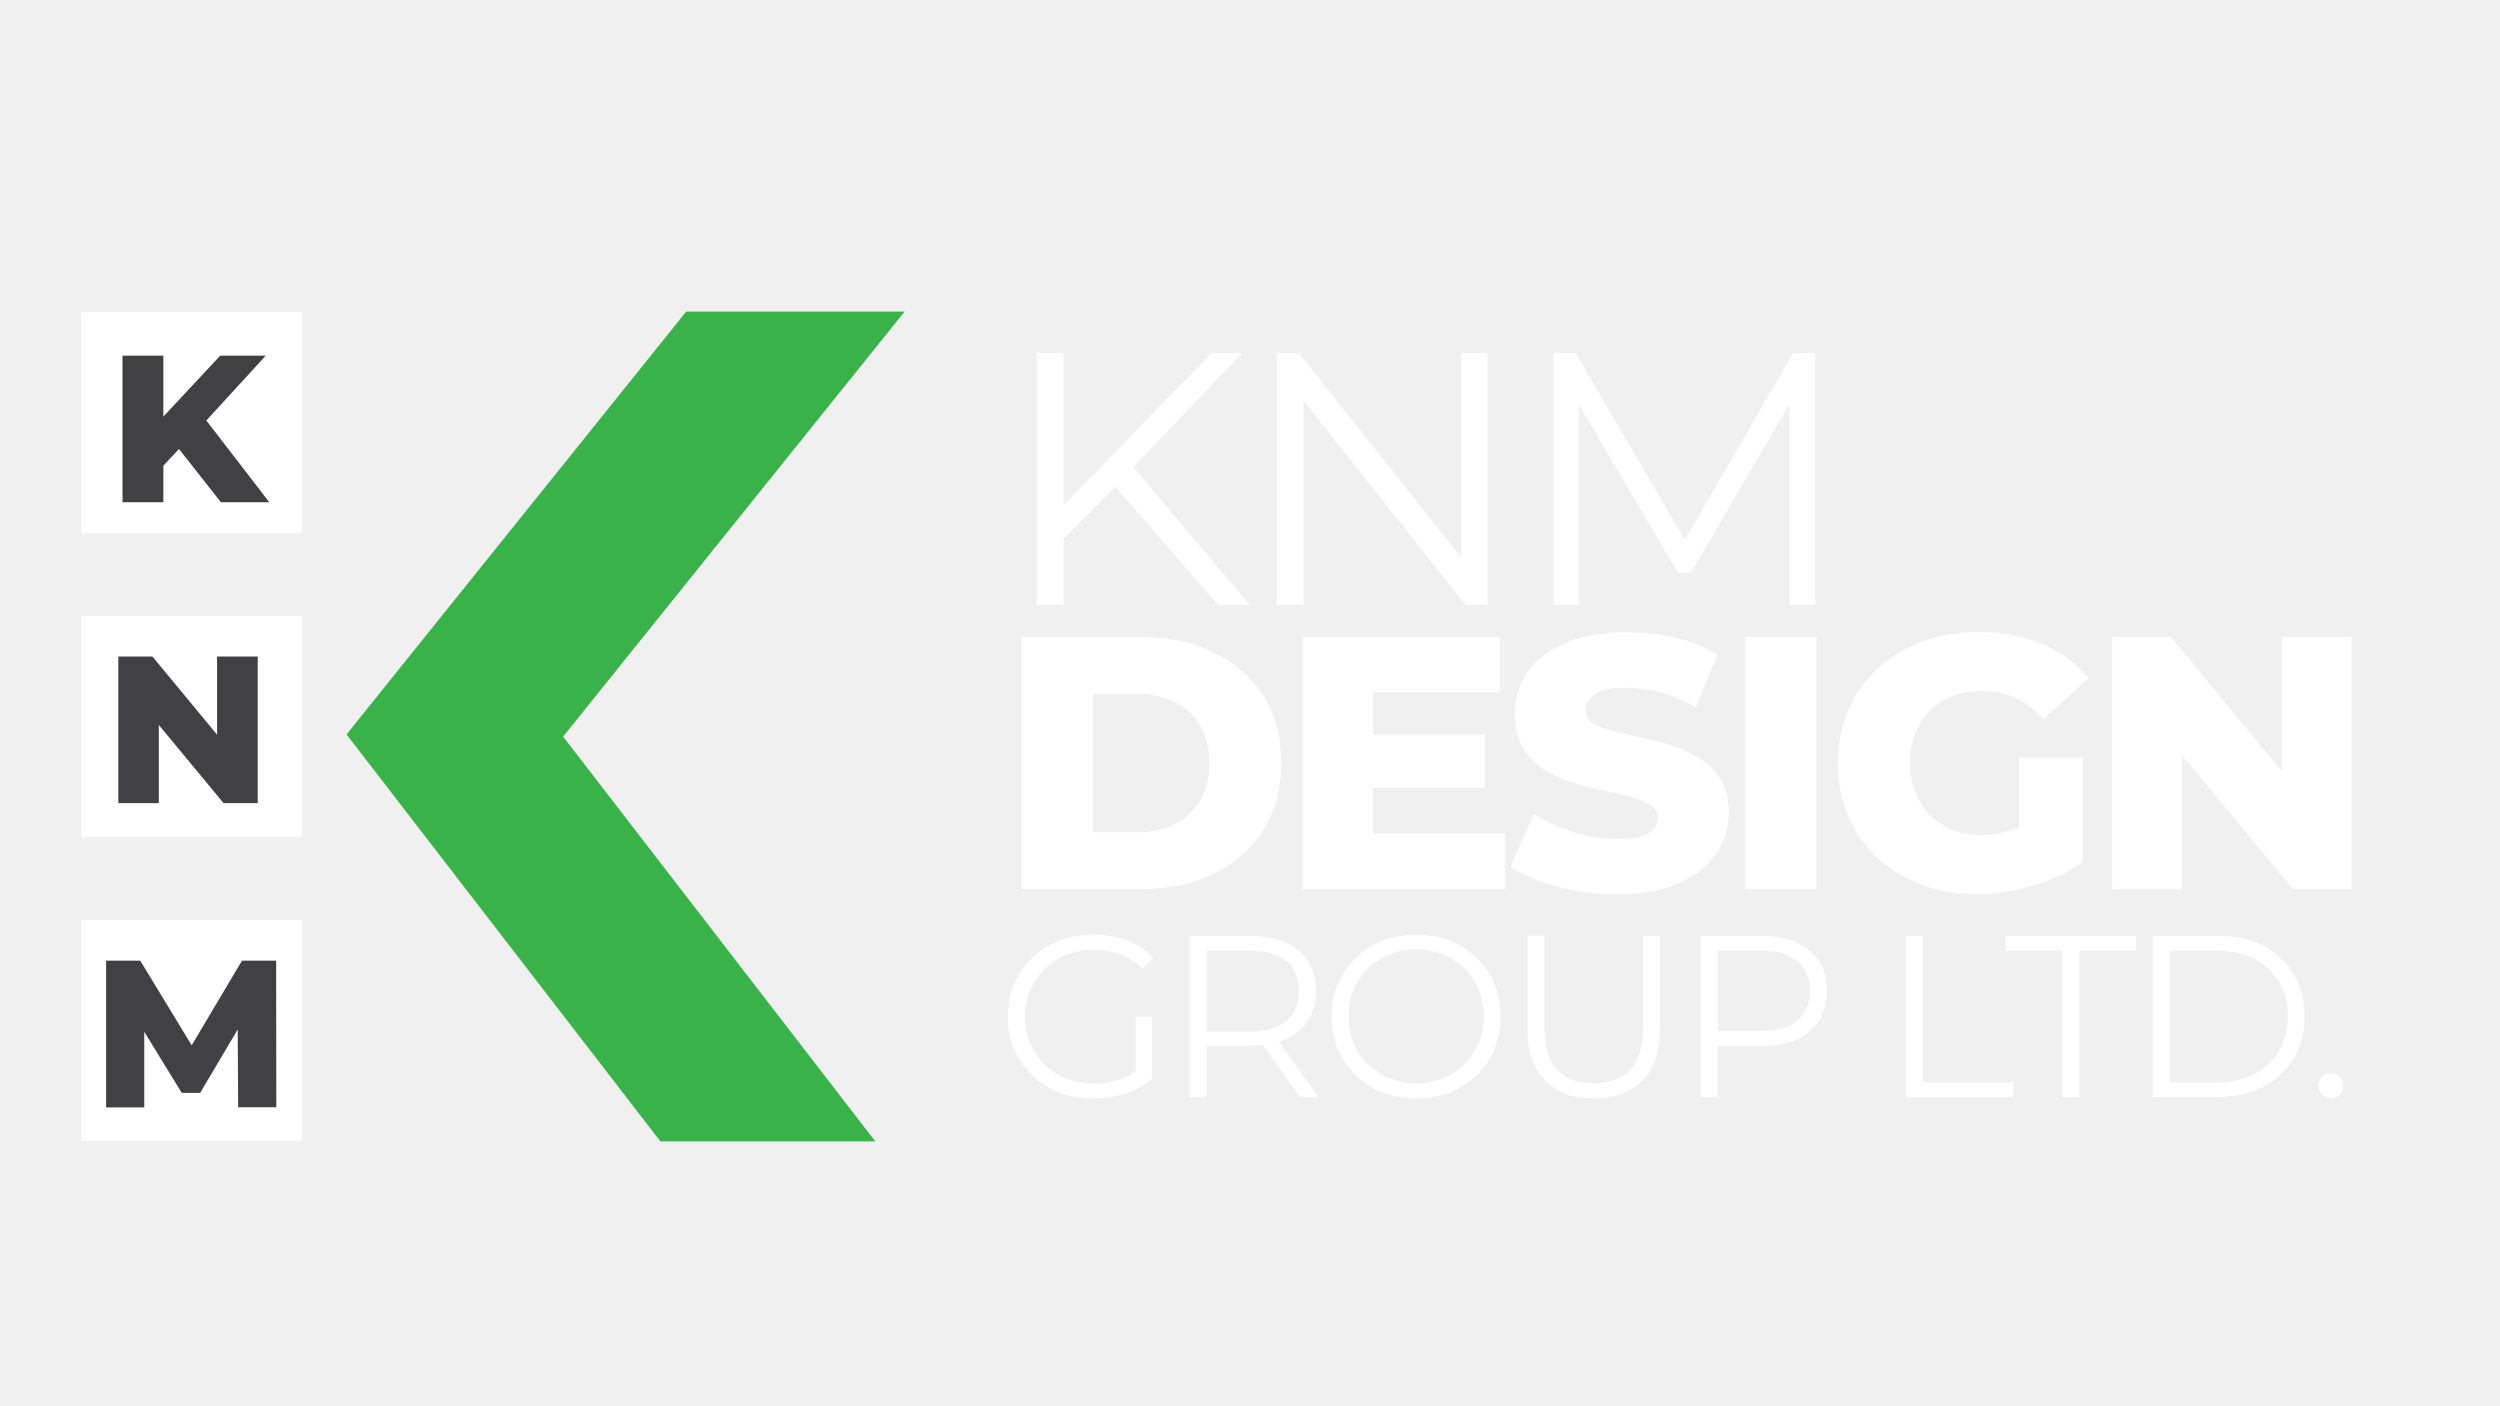
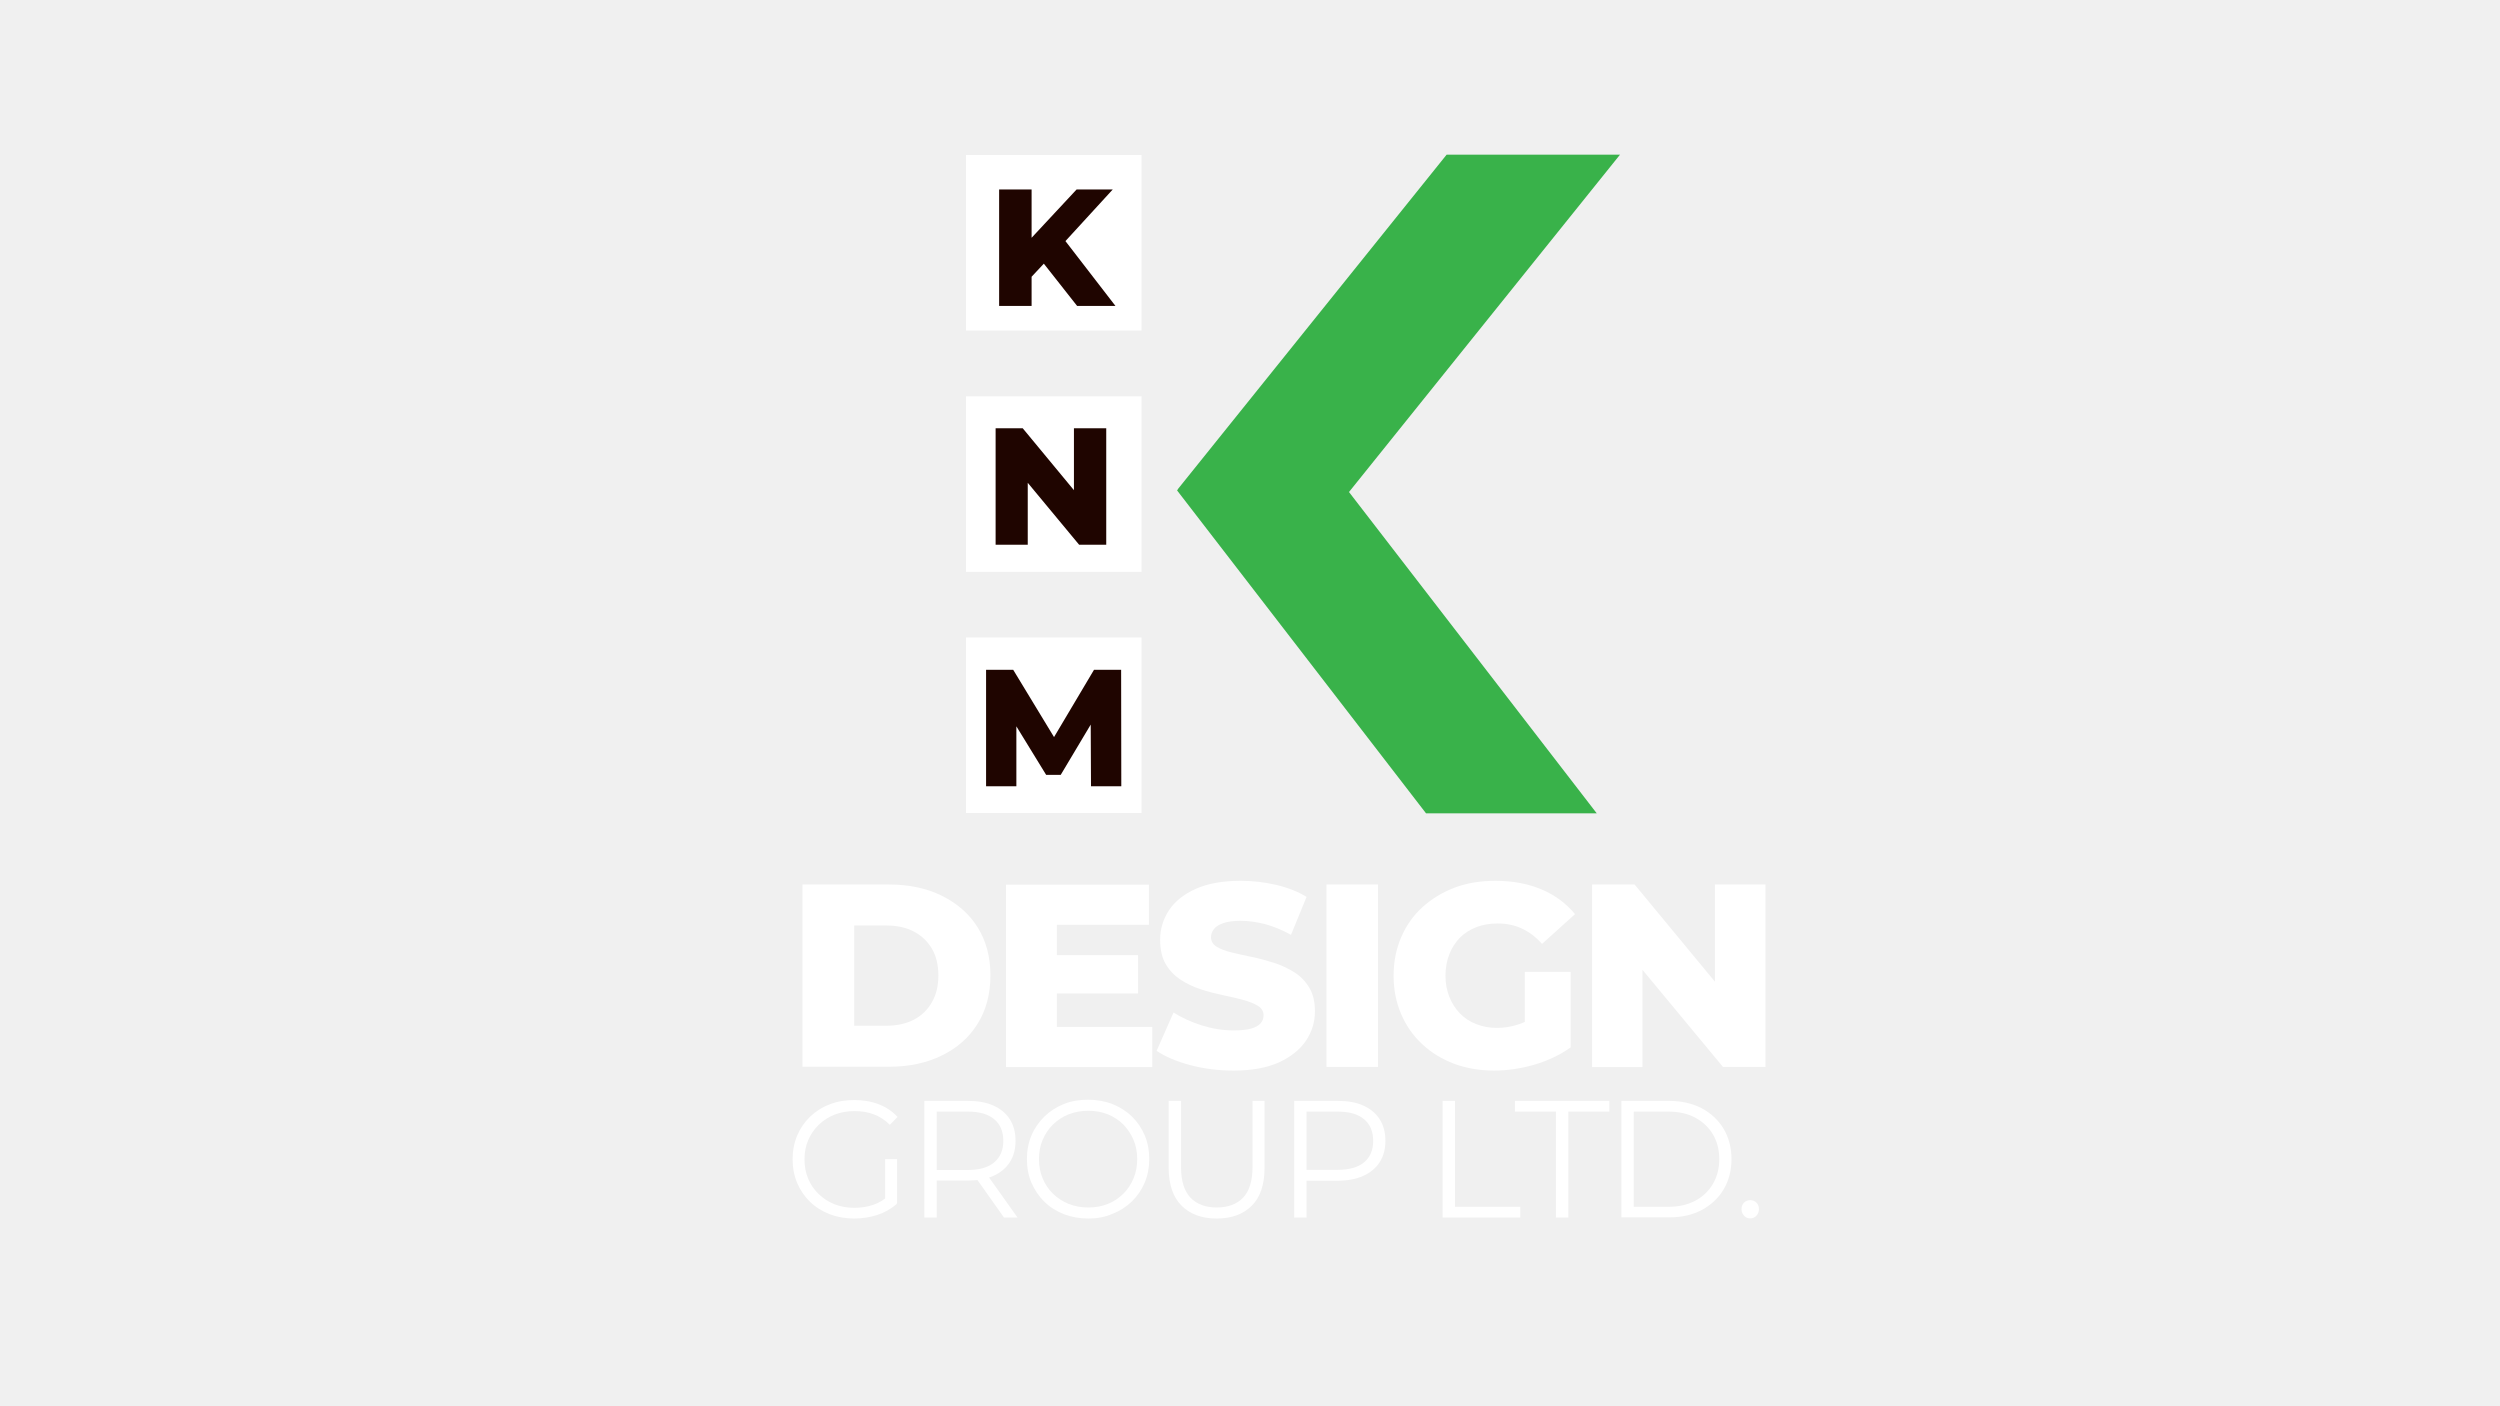
<svg xmlns="http://www.w3.org/2000/svg" version="1.1" id="Layer_2_00000041280510272141170210000014625757632707235772_" x="0px" y="0px" viewBox="0 0 1493.8 839.9" style="enable-background:new 0 0 1493.8 839.9;" xml:space="preserve">
  <style type="text/css">
	.st0{fill:#39B24A;}
	.st1{fill:#FFFFFF;}
- 	.st2{fill:#414042;}
+ 	.st2{fill:#1F0500;}
</style>
  <g>
    <g>
-       <polygon class="st0" points="523,682 394.6,682 207.1,438.9 286.7,375.6   " />
-       <polygon class="st0" points="540.5,186.2 285.8,503.2 207.5,438.3 410,186.2   " />
+       <polygon class="st0" points="954.1,486 852.1,486 703.3,293 766.5,242.7   " />
+       <polygon class="st0" points="968,92.4 765.8,344.1 703.6,292.5 864.4,92.4   " />
    </g>
-     <rect x="48.4" y="186.5" class="st1" width="132.1" height="132.1" />
-     <rect x="48.4" y="368.1" class="st1" width="132.1" height="132.1" />
-     <rect x="48.4" y="549.7" class="st1" width="132.1" height="132.1" />
+     <rect x="577.2" y="92.6" class="st1" width="104.9" height="104.9" />
+     <rect x="577.2" y="236.8" class="st1" width="104.9" height="104.9" />
+     <rect x="577.2" y="380.9" class="st1" width="104.9" height="104.9" />
    <g>
      <g>
-         <path class="st2" d="M73.2,300.1v-87.6h24.4v87.6H73.2z M95.3,280.7l-1.4-27.8l37.7-40.4h27.2l-37.3,40.7l-13.9,14.4L95.3,280.7z      M132,300.1l-28.5-36.2l16.2-17.3l41.2,53.5H132z" />
+         <path class="st2" d="M597,182.8v-69.6h19.4v69.6H597z M614.5,167.4l-1.1-22.1l29.9-32.1h21.6l-29.6,32.3l-11,11.4L614.5,167.4z      M643.6,182.8L621,154.1l12.8-13.7l32.7,42.4H643.6z" />
      </g>
    </g>
    <g>
      <g>
-         <path class="st2" d="M70.7,479.9v-87.6h20.4l48.2,58.3h-9.6v-58.3h24.3v87.6h-20.4l-48.3-58.3h9.6v58.3H70.7z" />
+         <path class="st2" d="M594.9,325.5v-69.6h16.2l38.3,46.3h-7.7v-46.3H661v69.6h-16.2l-38.4-46.3h7.7v46.3H594.9z" />
      </g>
    </g>
    <g>
      <g>
-         <path class="st2" d="M63.4,661.6V574h20.4l36.2,59.6h-10.8l35.4-59.6h20.4l0.1,87.6h-22.8l-0.3-53h3.9L119.6,653h-11l-27.2-44.3     h4.8v53H63.4z" />
+         <path class="st2" d="M589.2,469.8v-69.6h16.2l28.7,47.3h-8.5l28.1-47.3h16.2l0.1,69.6h-18.1l-0.2-42h3.1l-21,35.2h-8.7     l-21.6-35.2h3.8v42H589.2z" />
      </g>
    </g>
    <g>
      <g>
-         <path class="st1" d="M619.6,361.5V210.9h15.9v150.6H619.6z M633.4,324.1l-0.6-19.4l91.2-93.8h18.3l-66.5,69.7l-9,9.7L633.4,324.1     z M727.8,361.5l-65-74.9l10.8-11.6l73.2,86.5H727.8z" />
-         <path class="st1" d="M762.9,361.5V210.9H776L880,341.8h-6.9V210.9h15.7v150.6h-13.1L772,230.7h6.9v130.8H762.9z" />
-         <path class="st1" d="M928.2,361.5V210.9h13.1l68.9,117.5h-6.9l68.2-117.5h13.1v150.6h-15.3V234.8h3.7l-62.8,107.6h-7.5     l-63.3-107.6h4.1v126.7H928.2z" />
-         <path class="st1" d="M610.4,531.3V380.6h71.2c16.5,0,31.1,3.1,43.7,9.3c12.6,6.2,22.5,14.8,29.6,26c7.1,11.2,10.7,24.5,10.7,39.8     c0,15.5-3.6,28.9-10.7,40.1c-7.1,11.3-17,20-29.6,26.1c-12.6,6.2-27.2,9.3-43.7,9.3H610.4z M653,497.3h26.5     c8.7,0,16.3-1.6,22.7-4.9c6.4-3.3,11.4-8.1,15-14.3c3.6-6.2,5.4-13.6,5.4-22.1c0-8.7-1.8-16.2-5.4-22.3     c-3.6-6.1-8.6-10.8-15-14.1c-6.4-3.3-14-4.9-22.7-4.9H653V497.3z" />
-         <path class="st1" d="M820.4,498.1h78.8v33.1H778.4V380.6h117.9v33.1h-76V498.1z M817.3,439h69.9v31.6h-69.9V439z" />
-         <path class="st1" d="M966,534.3c-12.5,0-24.4-1.5-35.8-4.6c-11.4-3.1-20.6-7-27.7-11.7l14-31.6c6.7,4.3,14.5,7.9,23.3,10.7     s17.6,4.2,26.4,4.2c6,0,10.8-0.5,14.3-1.5c3.5-1,6.1-2.4,7.7-4.3c1.6-1.9,2.5-4.1,2.5-6.7c0-3.3-1.6-5.9-4.7-7.9     c-3.2-1.9-7.3-3.6-12.4-4.9c-5.1-1.4-10.6-2.7-16.6-3.9c-6-1.2-12-2.8-18.2-4.8c-6.2-2-11.8-4.7-16.8-8c-5-3.3-9.1-7.6-12.2-12.9     c-3.1-5.3-4.6-12-4.6-20c0-8.9,2.4-17,7.3-24.3c4.9-7.3,12.3-13.2,22.2-17.6c9.9-4.4,22.2-6.7,37-6.7c9.9,0,19.6,1.1,29.2,3.3     c9.5,2.2,18,5.6,25.3,10l-12.9,31.4c-7.2-4-14.3-7-21.3-8.8c-7-1.9-13.8-2.8-20.4-2.8c-5.9,0-10.6,0.6-14.2,1.9     c-3.6,1.3-6.2,2.9-7.7,4.9c-1.6,2-2.4,4.2-2.4,6.5c0,3.4,1.6,6.1,4.7,8.1c3.2,1.9,7.2,3.5,12.3,4.7c5,1.2,10.6,2.5,16.7,3.8     c6.1,1.3,12.2,2.9,18.2,4.8c6,1.9,11.6,4.5,16.7,7.7c5.1,3.2,9.2,7.5,12.4,12.7c3.2,5.2,4.7,11.8,4.7,19.7     c0,8.8-2.5,16.8-7.4,24.2c-4.9,7.4-12.4,13.3-22.3,17.8C993.4,532,981,534.3,966,534.3z" />
-         <path class="st1" d="M1042.8,531.3V380.6h42.6v150.6H1042.8z" />
-         <path class="st1" d="M1181.2,534.3c-12,0-23.1-1.9-33.1-5.7c-10-3.8-18.8-9.2-26.3-16.1c-7.5-7-13.3-15.2-17.4-24.9     c-4.2-9.6-6.2-20.2-6.2-31.6c0-11.5,2.1-22,6.2-31.6c4.2-9.6,10-17.9,17.5-24.9c7.5-7,16.4-12.3,26.6-16.1     c10.2-3.8,21.4-5.7,33.8-5.7c14.1,0,26.7,2.4,37.9,7.1c11.2,4.7,20.4,11.5,27.8,20.4l-27.1,24.5c-5.2-5.7-10.7-10-16.7-12.7     c-6-2.7-12.6-4.1-19.9-4.1c-6.5,0-12.3,1-17.6,3c-5.3,2-9.8,4.9-13.6,8.7c-3.7,3.8-6.6,8.4-8.7,13.7c-2.1,5.3-3.1,11.2-3.1,17.6     c0,6.3,1,12.1,3.1,17.4c2.1,5.3,5,9.9,8.7,13.7c3.7,3.8,8.2,6.7,13.4,8.8c5.2,2.1,11,3.1,17.3,3.1c6.3,0,12.5-1,18.5-3.1     c6-2.1,12.1-5.6,18.3-10.7l23.9,29.9c-8.8,6.2-18.8,10.9-30,14.2C1203.2,532.6,1192.1,534.3,1181.2,534.3z M1206.6,509.7v-57     h37.9v62.4L1206.6,509.7z" />
-         <path class="st1" d="M1262.1,531.3V380.6h35.1l82.8,100.3h-16.6V380.6h41.7v150.6h-35.1L1287.1,431h16.6v100.3H1262.1z" />
-         <path class="st1" d="M653,656.3c-7.3,0-14.1-1.2-20.3-3.6c-6.2-2.4-11.6-5.8-16.1-10.3c-4.5-4.4-8.1-9.6-10.6-15.5     c-2.5-6-3.8-12.5-3.8-19.5c0-7.1,1.3-13.6,3.8-19.5c2.5-6,6.1-11.1,10.7-15.5c4.6-4.4,10-7.8,16.2-10.3c6.2-2.4,13-3.6,20.3-3.6     c7.3,0,14.1,1.1,20.2,3.4c6.1,2.3,11.3,5.8,15.6,10.5l-6.3,6.5c-4-4-8.5-6.9-13.3-8.7c-4.9-1.7-10.1-2.6-15.7-2.6     c-6,0-11.4,1-16.4,3c-5,2-9.4,4.8-13.1,8.4c-3.7,3.6-6.6,7.8-8.7,12.7c-2.1,4.8-3.1,10.1-3.1,15.9c0,5.7,1,11,3.1,15.8     c2.1,4.9,5,9.1,8.7,12.7c3.7,3.6,8.1,6.4,13.1,8.4c5,2,10.4,3,16.3,3c5.5,0,10.7-0.8,15.6-2.5c4.9-1.7,9.4-4.4,13.6-8.4l5.8,7.7     c-4.6,4-10,7.1-16.1,9.1C666.1,655.3,659.7,656.3,653,656.3z M678.6,642.9v-35.5h9.8v36.7L678.6,642.9z" />
-         <path class="st1" d="M710.9,655.5v-96.3h36c8.2,0,15.2,1.3,21.1,3.9c5.9,2.6,10.4,6.4,13.6,11.3c3.2,4.9,4.7,10.8,4.7,17.8     c0,6.8-1.6,12.6-4.7,17.5c-3.2,4.9-7.7,8.7-13.6,11.3c-5.9,2.6-12.9,3.9-21.1,3.9h-30.4l4.5-4.7v35.2H710.9z M721.1,621.1     l-4.5-4.8h30.1c9.6,0,16.9-2.1,21.9-6.3c5-4.2,7.5-10.1,7.5-17.8c0-7.7-2.5-13.7-7.5-17.9c-5-4.2-12.3-6.3-21.9-6.3h-30.1     l4.5-4.8V621.1z M776.7,655.5l-24.8-34.9h11l24.9,34.9H776.7z" />
-         <path class="st1" d="M846.3,656.3c-7.2,0-14-1.2-20.2-3.6c-6.2-2.4-11.6-5.9-16.1-10.3c-4.5-4.4-8.1-9.6-10.6-15.5     c-2.5-5.9-3.8-12.4-3.8-19.5c0-7.1,1.3-13.6,3.8-19.5c2.5-5.9,6.1-11.1,10.6-15.5c4.5-4.4,9.9-7.9,16-10.3     c6.1-2.4,12.9-3.6,20.2-3.6c7.2,0,13.9,1.2,20.1,3.6c6.1,2.4,11.5,5.8,16,10.3c4.5,4.4,8.1,9.6,10.6,15.5     c2.5,6,3.8,12.5,3.8,19.5c0,7.1-1.3,13.6-3.8,19.5c-2.5,6-6.1,11.1-10.6,15.5c-4.5,4.4-9.9,7.8-16,10.3     C860.3,655.1,853.6,656.3,846.3,656.3z M846.3,647.3c5.8,0,11.1-1,16-3c4.9-2,9.2-4.8,12.8-8.4c3.6-3.6,6.4-7.8,8.5-12.7     c2-4.8,3-10.1,3-15.9c0-5.8-1-11.1-3-15.9c-2-4.8-4.8-9-8.5-12.7c-3.6-3.6-7.9-6.4-12.8-8.4c-4.9-2-10.3-3-16-3     c-5.8,0-11.1,1-16.1,3c-5,2-9.3,4.8-12.9,8.4c-3.7,3.6-6.5,7.8-8.5,12.7c-2,4.8-3,10.1-3,15.9c0,5.7,1,11,3,15.8     c2,4.9,4.9,9.1,8.5,12.7c3.7,3.6,8,6.4,12.9,8.4C835.2,646.3,840.5,647.3,846.3,647.3z" />
-         <path class="st1" d="M952.3,656.3c-12.3,0-22-3.5-29-10.6c-7.1-7.1-10.6-17.5-10.6-31.4v-55.2h10.2V614c0,11.4,2.6,19.8,7.7,25.2     c5.1,5.4,12.4,8.1,21.7,8.1c9.4,0,16.7-2.7,21.9-8.1c5.1-5.4,7.7-13.8,7.7-25.2v-54.8h9.9v55.2c0,13.9-3.5,24.3-10.5,31.4     C974.2,652.8,964.5,656.3,952.3,656.3z" />
-         <path class="st1" d="M1016.2,655.5v-96.3h36c8.2,0,15.2,1.3,21.1,3.9c5.9,2.6,10.4,6.4,13.6,11.3c3.2,4.9,4.7,10.8,4.7,17.8     c0,6.8-1.6,12.6-4.7,17.5c-3.2,4.9-7.7,8.7-13.6,11.4c-5.9,2.7-12.9,4-21.1,4h-30.4l4.5-4.8v35.2H1016.2z M1026.4,621.1l-4.5-5     h30.1c9.6,0,16.9-2.1,21.9-6.3c5-4.2,7.5-10.1,7.5-17.7c0-7.7-2.5-13.7-7.5-17.9c-5-4.2-12.3-6.3-21.9-6.3h-30.1l4.5-4.8V621.1z" />
-         <path class="st1" d="M1138.7,655.5v-96.3h10.2v87.5h53.9v8.8H1138.7z" />
-         <path class="st1" d="M1232.2,655.5V568h-33.8v-8.8h77.9v8.8h-33.8v87.5H1232.2z" />
-         <path class="st1" d="M1286.3,655.5v-96.3h39.2c10.3,0,19.3,2,27,6.1c7.8,4.1,13.8,9.7,18.1,17c4.3,7.2,6.5,15.6,6.5,25     c0,9.4-2.2,17.8-6.5,25c-4.3,7.2-10.3,12.9-18.1,17c-7.8,4.1-16.8,6.1-27,6.1H1286.3z M1296.5,646.7h28.5c8.5,0,15.9-1.7,22.2-5     c6.3-3.3,11.2-8,14.7-13.9c3.5-5.9,5.2-12.7,5.2-20.4c0-7.8-1.7-14.6-5.2-20.5c-3.5-5.9-8.4-10.5-14.7-13.8     c-6.3-3.3-13.7-5-22.2-5h-28.5V646.7z" />
-         <path class="st1" d="M1392.7,656.2c-2,0-3.7-0.7-5.2-2.2c-1.4-1.5-2.1-3.3-2.1-5.4c0-2.2,0.7-4,2.1-5.4c1.4-1.4,3.1-2.1,5.2-2.1     c2,0,3.7,0.7,5.2,2.1c1.4,1.4,2.1,3.2,2.1,5.4c0,2.1-0.7,3.9-2.1,5.4C1396.4,655.5,1394.7,656.2,1392.7,656.2z" />
+         <path class="st1" d="M479.5,637.5v-109h51.6c11.9,0,22.5,2.2,31.6,6.7c9.1,4.5,16.3,10.7,21.4,18.8s7.7,17.7,7.7,28.8     c0,11.2-2.6,20.9-7.7,29c-5.1,8.2-12.3,14.5-21.4,18.9c-9.1,4.5-19.7,6.7-31.6,6.7H479.5z M510.4,612.9h19.2     c6.3,0,11.8-1.2,16.4-3.6c4.6-2.4,8.2-5.8,10.8-10.4c2.6-4.5,3.9-9.8,3.9-16c0-6.3-1.3-11.7-3.9-16.1c-2.6-4.4-6.2-7.8-10.8-10.2     c-4.6-2.4-10.1-3.6-16.4-3.6h-19.2V612.9z" />
+         <path class="st1" d="M631.5,613.6h57v24h-87.4v-109h85.4v24h-55V613.6z M629.4,570.7H680v22.9h-50.6V570.7z" />
+         <path class="st1" d="M737,639.7c-9,0-17.7-1.1-25.9-3.3c-8.3-2.2-14.9-5.1-20-8.5l10.1-22.9c4.9,3.1,10.5,5.7,16.9,7.7     c6.4,2,12.7,3,19.1,3c4.4,0,7.8-0.4,10.4-1.1c2.5-0.7,4.4-1.8,5.6-3.1c1.2-1.3,1.8-3,1.8-4.8c0-2.4-1.1-4.3-3.4-5.7     c-2.3-1.4-5.3-2.6-9-3.6c-3.7-1-7.7-1.9-12-2.8c-4.3-0.9-8.7-2-13.2-3.5c-4.5-1.5-8.5-3.4-12.1-5.8c-3.6-2.4-6.6-5.5-8.8-9.3     c-2.2-3.8-3.3-8.7-3.3-14.5c0-6.4,1.8-12.3,5.3-17.6c3.5-5.3,8.9-9.6,16-12.8c7.2-3.2,16.1-4.8,26.8-4.8c7.2,0,14.2,0.8,21.1,2.4     c6.9,1.6,13,4,18.3,7.2l-9.3,22.7c-5.2-2.9-10.3-5-15.4-6.4c-5.1-1.3-10-2-14.8-2c-4.3,0-7.7,0.5-10.3,1.4     c-2.6,0.9-4.5,2.1-5.6,3.6c-1.1,1.5-1.7,3-1.7,4.7c0,2.5,1.1,4.4,3.4,5.8c2.3,1.4,5.2,2.5,8.9,3.4c3.6,0.9,7.7,1.8,12.1,2.7     c4.4,0.9,8.8,2.1,13.2,3.5c4.4,1.4,8.4,3.3,12.1,5.6c3.7,2.3,6.7,5.4,9,9.2c2.3,3.8,3.4,8.5,3.4,14.3c0,6.3-1.8,12.2-5.4,17.5     c-3.6,5.3-9,9.6-16.1,12.9C756.8,638.1,747.8,639.7,737,639.7z" />
+         <path class="st1" d="M792.6,637.5v-109h30.8v109H792.6z" />
+         <path class="st1" d="M892.8,639.7c-8.7,0-16.7-1.4-24-4.1c-7.3-2.8-13.6-6.6-19-11.7c-5.4-5-9.6-11-12.6-18     c-3-7-4.5-14.6-4.5-22.9c0-8.3,1.5-15.9,4.5-22.9c3-7,7.2-13,12.7-18c5.5-5,11.9-8.9,19.2-11.7c7.4-2.8,15.5-4.1,24.5-4.1     c10.2,0,19.3,1.7,27.4,5.1s14.8,8.4,20.1,14.8L921.4,564c-3.7-4.2-7.8-7.2-12.1-9.2c-4.3-2-9.1-3-14.4-3c-4.7,0-8.9,0.7-12.8,2.2     c-3.8,1.5-7.1,3.6-9.8,6.3c-2.7,2.8-4.8,6.1-6.3,9.9c-1.5,3.8-2.3,8.1-2.3,12.8c0,4.6,0.8,8.8,2.3,12.6c1.5,3.8,3.6,7.1,6.3,9.9     c2.7,2.8,5.9,4.9,9.7,6.4c3.8,1.5,8,2.3,12.5,2.3c4.6,0,9-0.8,13.4-2.3c4.4-1.5,8.8-4.1,13.2-7.7l17.3,21.7     c-6.3,4.5-13.6,7.9-21.7,10.3C908.7,638.5,900.6,639.7,892.8,639.7z M911.1,622v-41.3h27.4v45.2L911.1,622z" />
+         <path class="st1" d="M951.3,637.5v-109h25.4l60,72.6h-12v-72.6h30.2v109h-25.4L969.4,565h12v72.6H951.3z" />
+         <path class="st1" d="M510.4,728.1c-5.3,0-10.2-0.9-14.7-2.6c-4.5-1.8-8.4-4.2-11.7-7.4c-3.3-3.2-5.8-6.9-7.7-11.3     c-1.8-4.3-2.7-9-2.7-14.1c0-5.1,0.9-9.8,2.7-14.1c1.8-4.3,4.4-8.1,7.7-11.3c3.3-3.2,7.2-5.7,11.7-7.4c4.5-1.8,9.4-2.6,14.7-2.6     c5.3,0,10.2,0.8,14.6,2.5c4.4,1.7,8.2,4.2,11.3,7.6l-4.6,4.7c-2.9-2.9-6.1-5-9.7-6.3c-3.5-1.3-7.3-1.9-11.4-1.9     c-4.3,0-8.3,0.7-11.9,2.1c-3.6,1.4-6.8,3.5-9.5,6.1c-2.7,2.6-4.8,5.7-6.3,9.2s-2.2,7.3-2.2,11.5c0,4.1,0.7,7.9,2.2,11.5     s3.6,6.6,6.3,9.2c2.7,2.6,5.8,4.6,9.5,6.1c3.6,1.4,7.6,2.1,11.8,2.1c4,0,7.8-0.6,11.3-1.8c3.6-1.2,6.8-3.2,9.8-6.1l4.2,5.6     c-3.3,2.9-7.2,5.1-11.7,6.6C519.9,727.3,515.2,728.1,510.4,728.1z M528.9,718.3v-25.7h7.1v26.6L528.9,718.3z" />
+         <path class="st1" d="M552.3,727.5v-69.7h26.1c5.9,0,11,0.9,15.2,2.8c4.2,1.9,7.5,4.6,9.8,8.2c2.3,3.6,3.4,7.9,3.4,12.9     c0,4.9-1.1,9.1-3.4,12.7c-2.3,3.6-5.6,6.3-9.8,8.2c-4.2,1.9-9.3,2.8-15.2,2.8h-22l3.3-3.4v25.5H552.3z M559.7,702.6l-3.3-3.5     h21.8c7,0,12.3-1.5,15.9-4.6c3.6-3.1,5.4-7.3,5.4-12.8c0-5.6-1.8-9.9-5.4-12.9c-3.6-3.1-8.9-4.6-15.9-4.6h-21.8l3.3-3.5V702.6z      M599.9,727.5L582,702.2h8l18,25.3H599.9z" />
+         <path class="st1" d="M650.3,728.1c-5.2,0-10.1-0.9-14.6-2.6c-4.5-1.8-8.4-4.2-11.7-7.5c-3.3-3.2-5.8-7-7.7-11.3     c-1.8-4.3-2.7-9-2.7-14.1c0-5.1,0.9-9.8,2.7-14.1c1.8-4.3,4.4-8,7.7-11.3c3.3-3.2,7.2-5.7,11.6-7.5c4.4-1.8,9.3-2.6,14.6-2.6     c5.2,0,10.1,0.9,14.5,2.6c4.4,1.8,8.3,4.2,11.6,7.4c3.3,3.2,5.8,6.9,7.7,11.3c1.8,4.3,2.7,9,2.7,14.1c0,5.1-0.9,9.8-2.7,14.1     c-1.8,4.3-4.4,8.1-7.7,11.3c-3.3,3.2-7.2,5.7-11.6,7.4C660.4,727.2,655.6,728.1,650.3,728.1z M650.3,721.5     c4.2,0,8.1-0.7,11.6-2.1c3.6-1.4,6.6-3.5,9.3-6.1c2.6-2.6,4.7-5.7,6.1-9.2c1.5-3.5,2.2-7.3,2.2-11.5c0-4.2-0.7-8-2.2-11.5     c-1.5-3.5-3.5-6.5-6.1-9.2c-2.6-2.6-5.7-4.6-9.3-6.1c-3.6-1.4-7.4-2.1-11.6-2.1s-8.1,0.7-11.7,2.1c-3.6,1.4-6.7,3.5-9.4,6.1     c-2.7,2.6-4.7,5.7-6.2,9.2c-1.5,3.5-2.2,7.3-2.2,11.5c0,4.1,0.7,7.9,2.2,11.5c1.5,3.5,3.5,6.6,6.2,9.2c2.7,2.6,5.8,4.6,9.4,6.1     C642.3,720.8,646.2,721.5,650.3,721.5z" />
+         <path class="st1" d="M727,728.1c-8.9,0-15.9-2.6-21-7.7c-5.1-5.1-7.7-12.7-7.7-22.7v-39.9h7.4v39.6c0,8.2,1.9,14.3,5.6,18.2     c3.7,3.9,9,5.9,15.7,5.9c6.8,0,12.1-2,15.8-5.9c3.7-3.9,5.6-10,5.6-18.2v-39.6h7.2v39.9c0,10-2.5,17.6-7.6,22.7     C742.9,725.5,735.9,728.1,727,728.1z" />
+         <path class="st1" d="M773.3,727.5v-69.7h26.1c5.9,0,11,0.9,15.2,2.8c4.2,1.9,7.5,4.6,9.8,8.2c2.3,3.6,3.4,7.9,3.4,12.9     c0,4.9-1.1,9.1-3.4,12.7c-2.3,3.6-5.6,6.3-9.8,8.2c-4.2,1.9-9.3,2.9-15.2,2.9h-22l3.3-3.5v25.5H773.3z M780.7,702.6l-3.3-3.6     h21.8c7,0,12.3-1.5,15.9-4.5s5.4-7.3,5.4-12.8c0-5.6-1.8-9.9-5.4-12.9c-3.6-3.1-8.9-4.6-15.9-4.6h-21.8l3.3-3.5V702.6z" />
+         <path class="st1" d="M862,727.5v-69.7h7.4v63.3h39v6.4H862z" />
+         <path class="st1" d="M929.7,727.5v-63.3h-24.5v-6.4h56.4v6.4h-24.5v63.3H929.7z" />
+         <path class="st1" d="M968.8,727.5v-69.7h28.4c7.4,0,14,1.5,19.6,4.4c5.6,3,10,7.1,13.1,12.3c3.1,5.2,4.7,11.3,4.7,18.1     c0,6.8-1.6,12.9-4.7,18.1c-3.1,5.2-7.5,9.3-13.1,12.3c-5.6,3-12.1,4.4-19.6,4.4H968.8z M976.2,721.1h20.6     c6.2,0,11.5-1.2,16.1-3.6c4.5-2.4,8.1-5.8,10.6-10.1c2.5-4.3,3.8-9.2,3.8-14.8c0-5.6-1.3-10.6-3.8-14.8c-2.5-4.2-6.1-7.6-10.6-10     c-4.5-2.4-9.9-3.6-16.1-3.6h-20.6V721.1z" />
+         <path class="st1" d="M1045.8,728c-1.5,0-2.7-0.5-3.7-1.6c-1-1.1-1.5-2.4-1.5-3.9c0-1.6,0.5-2.9,1.5-3.9c1-1,2.3-1.5,3.7-1.5     s2.7,0.5,3.7,1.5s1.5,2.3,1.5,3.9c0,1.5-0.5,2.8-1.5,3.9C1048.5,727.5,1047.3,728,1045.8,728z" />
      </g>
    </g>
  </g>
</svg>
